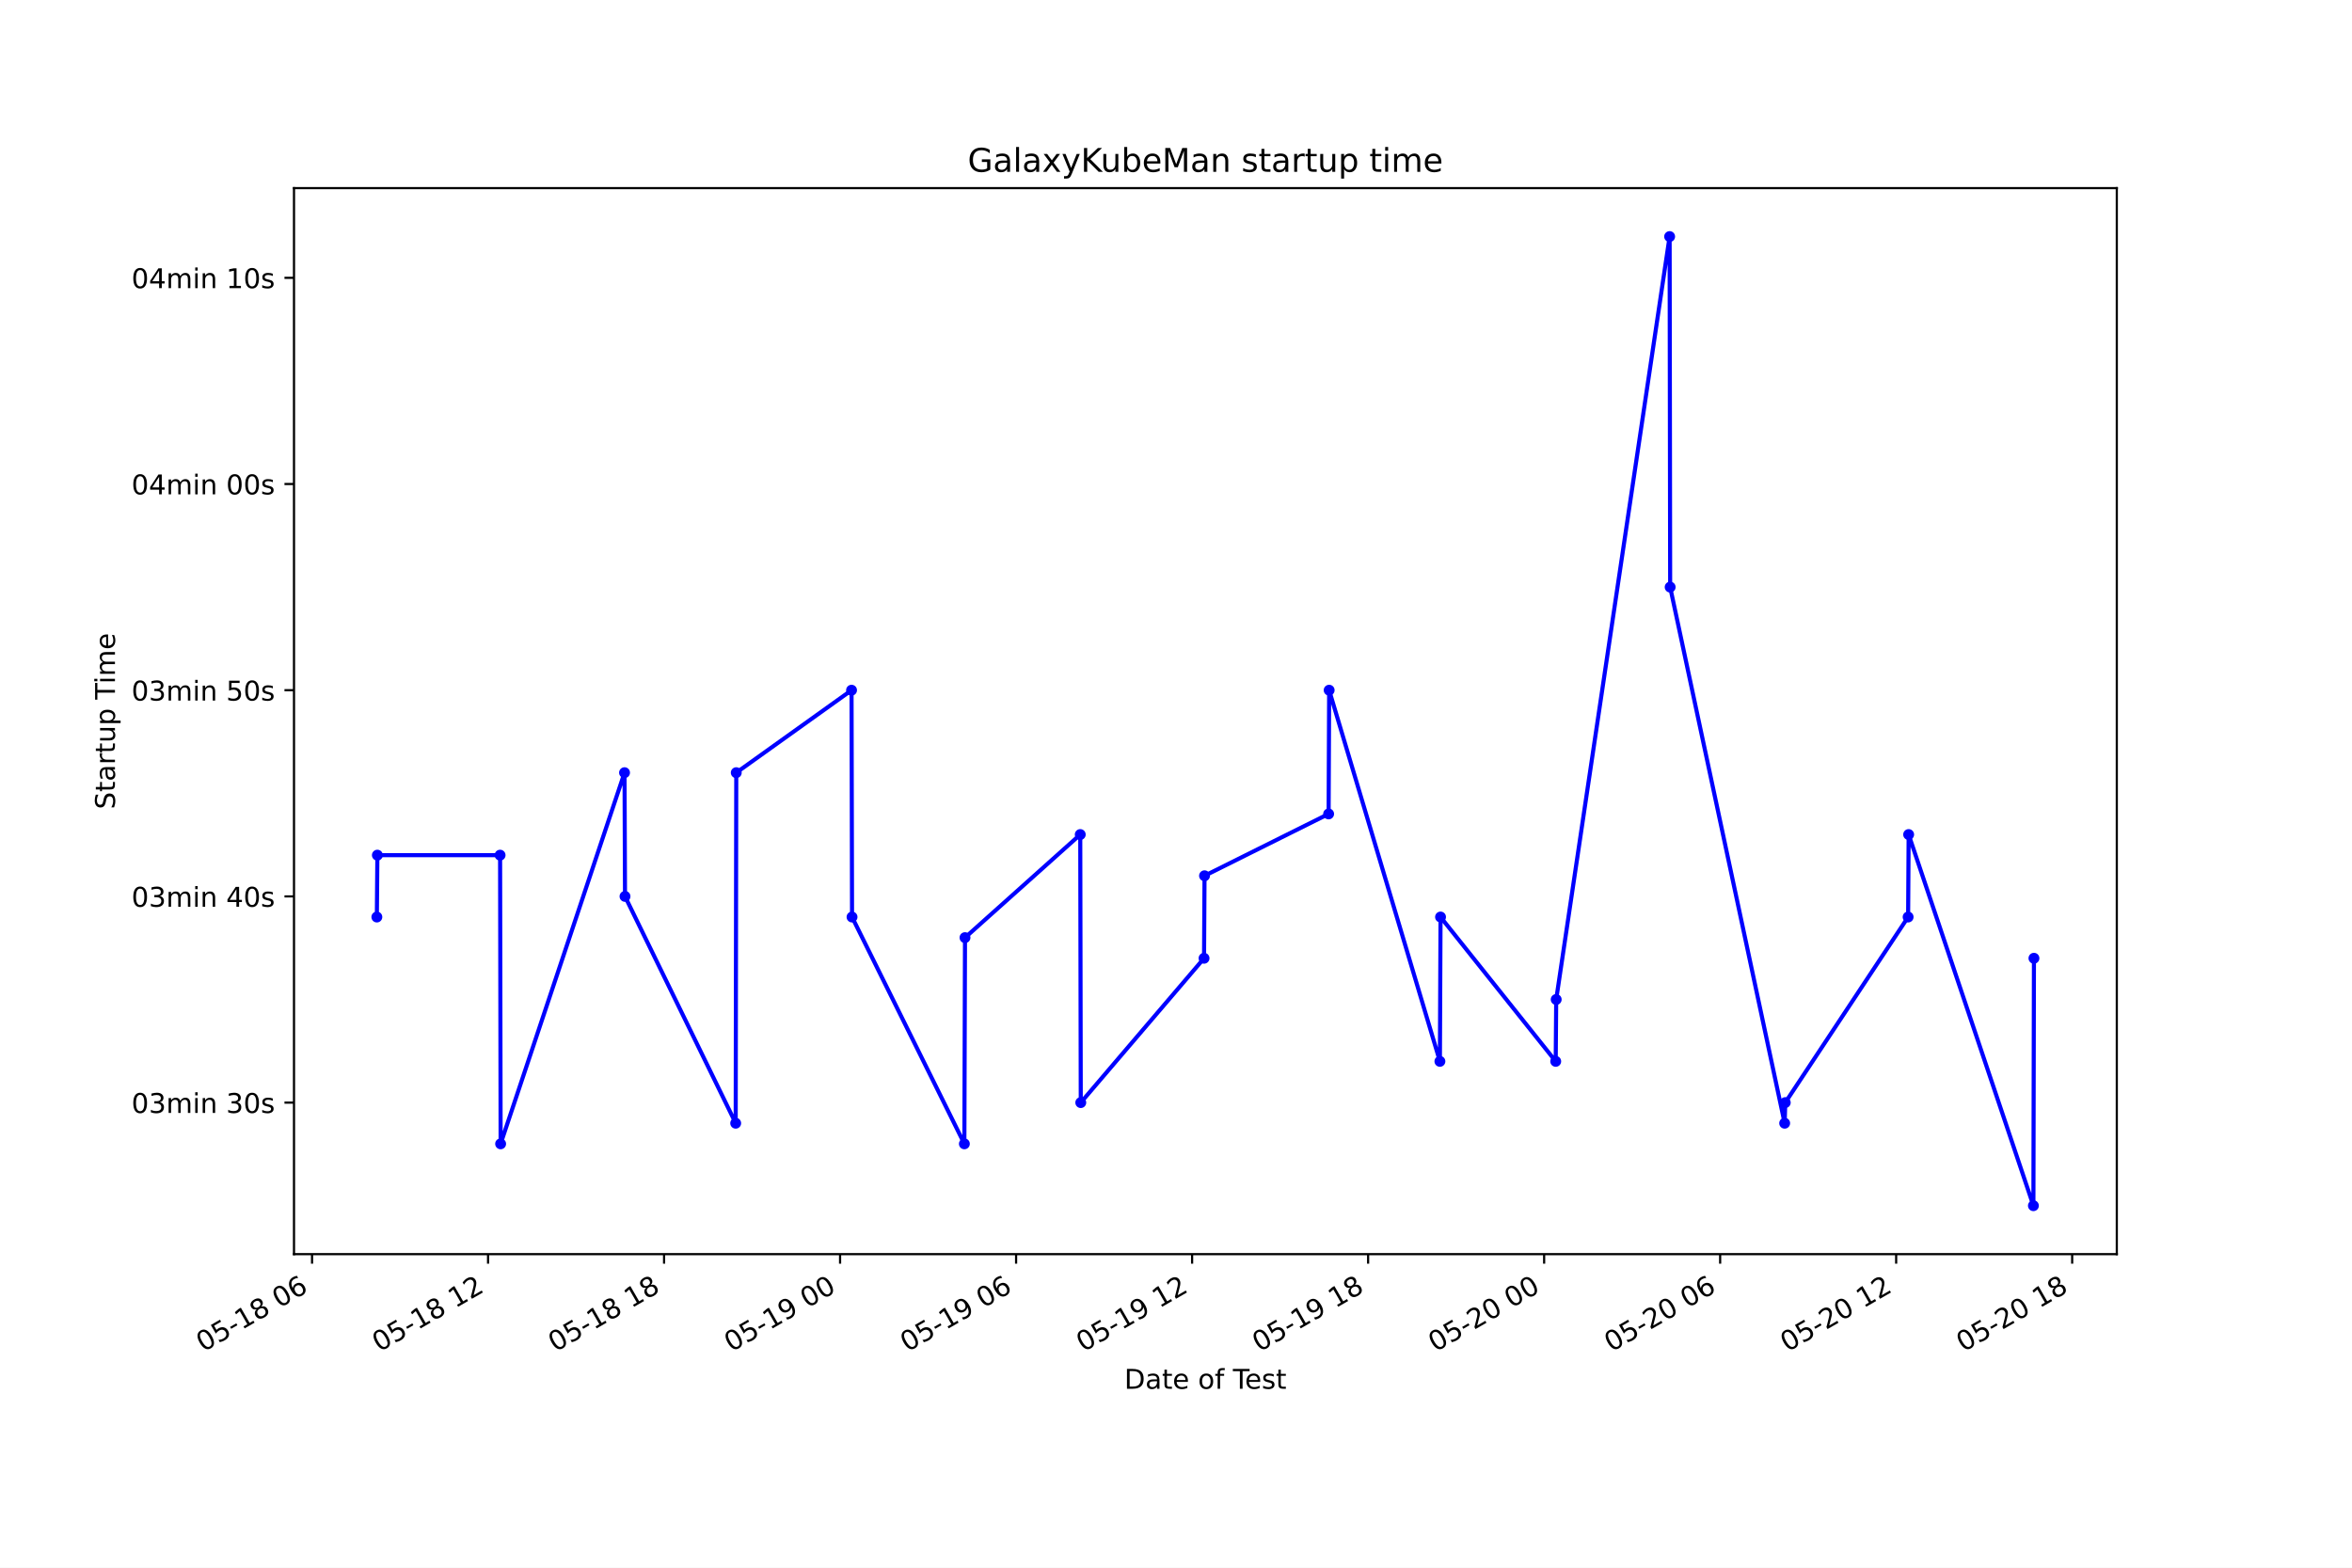
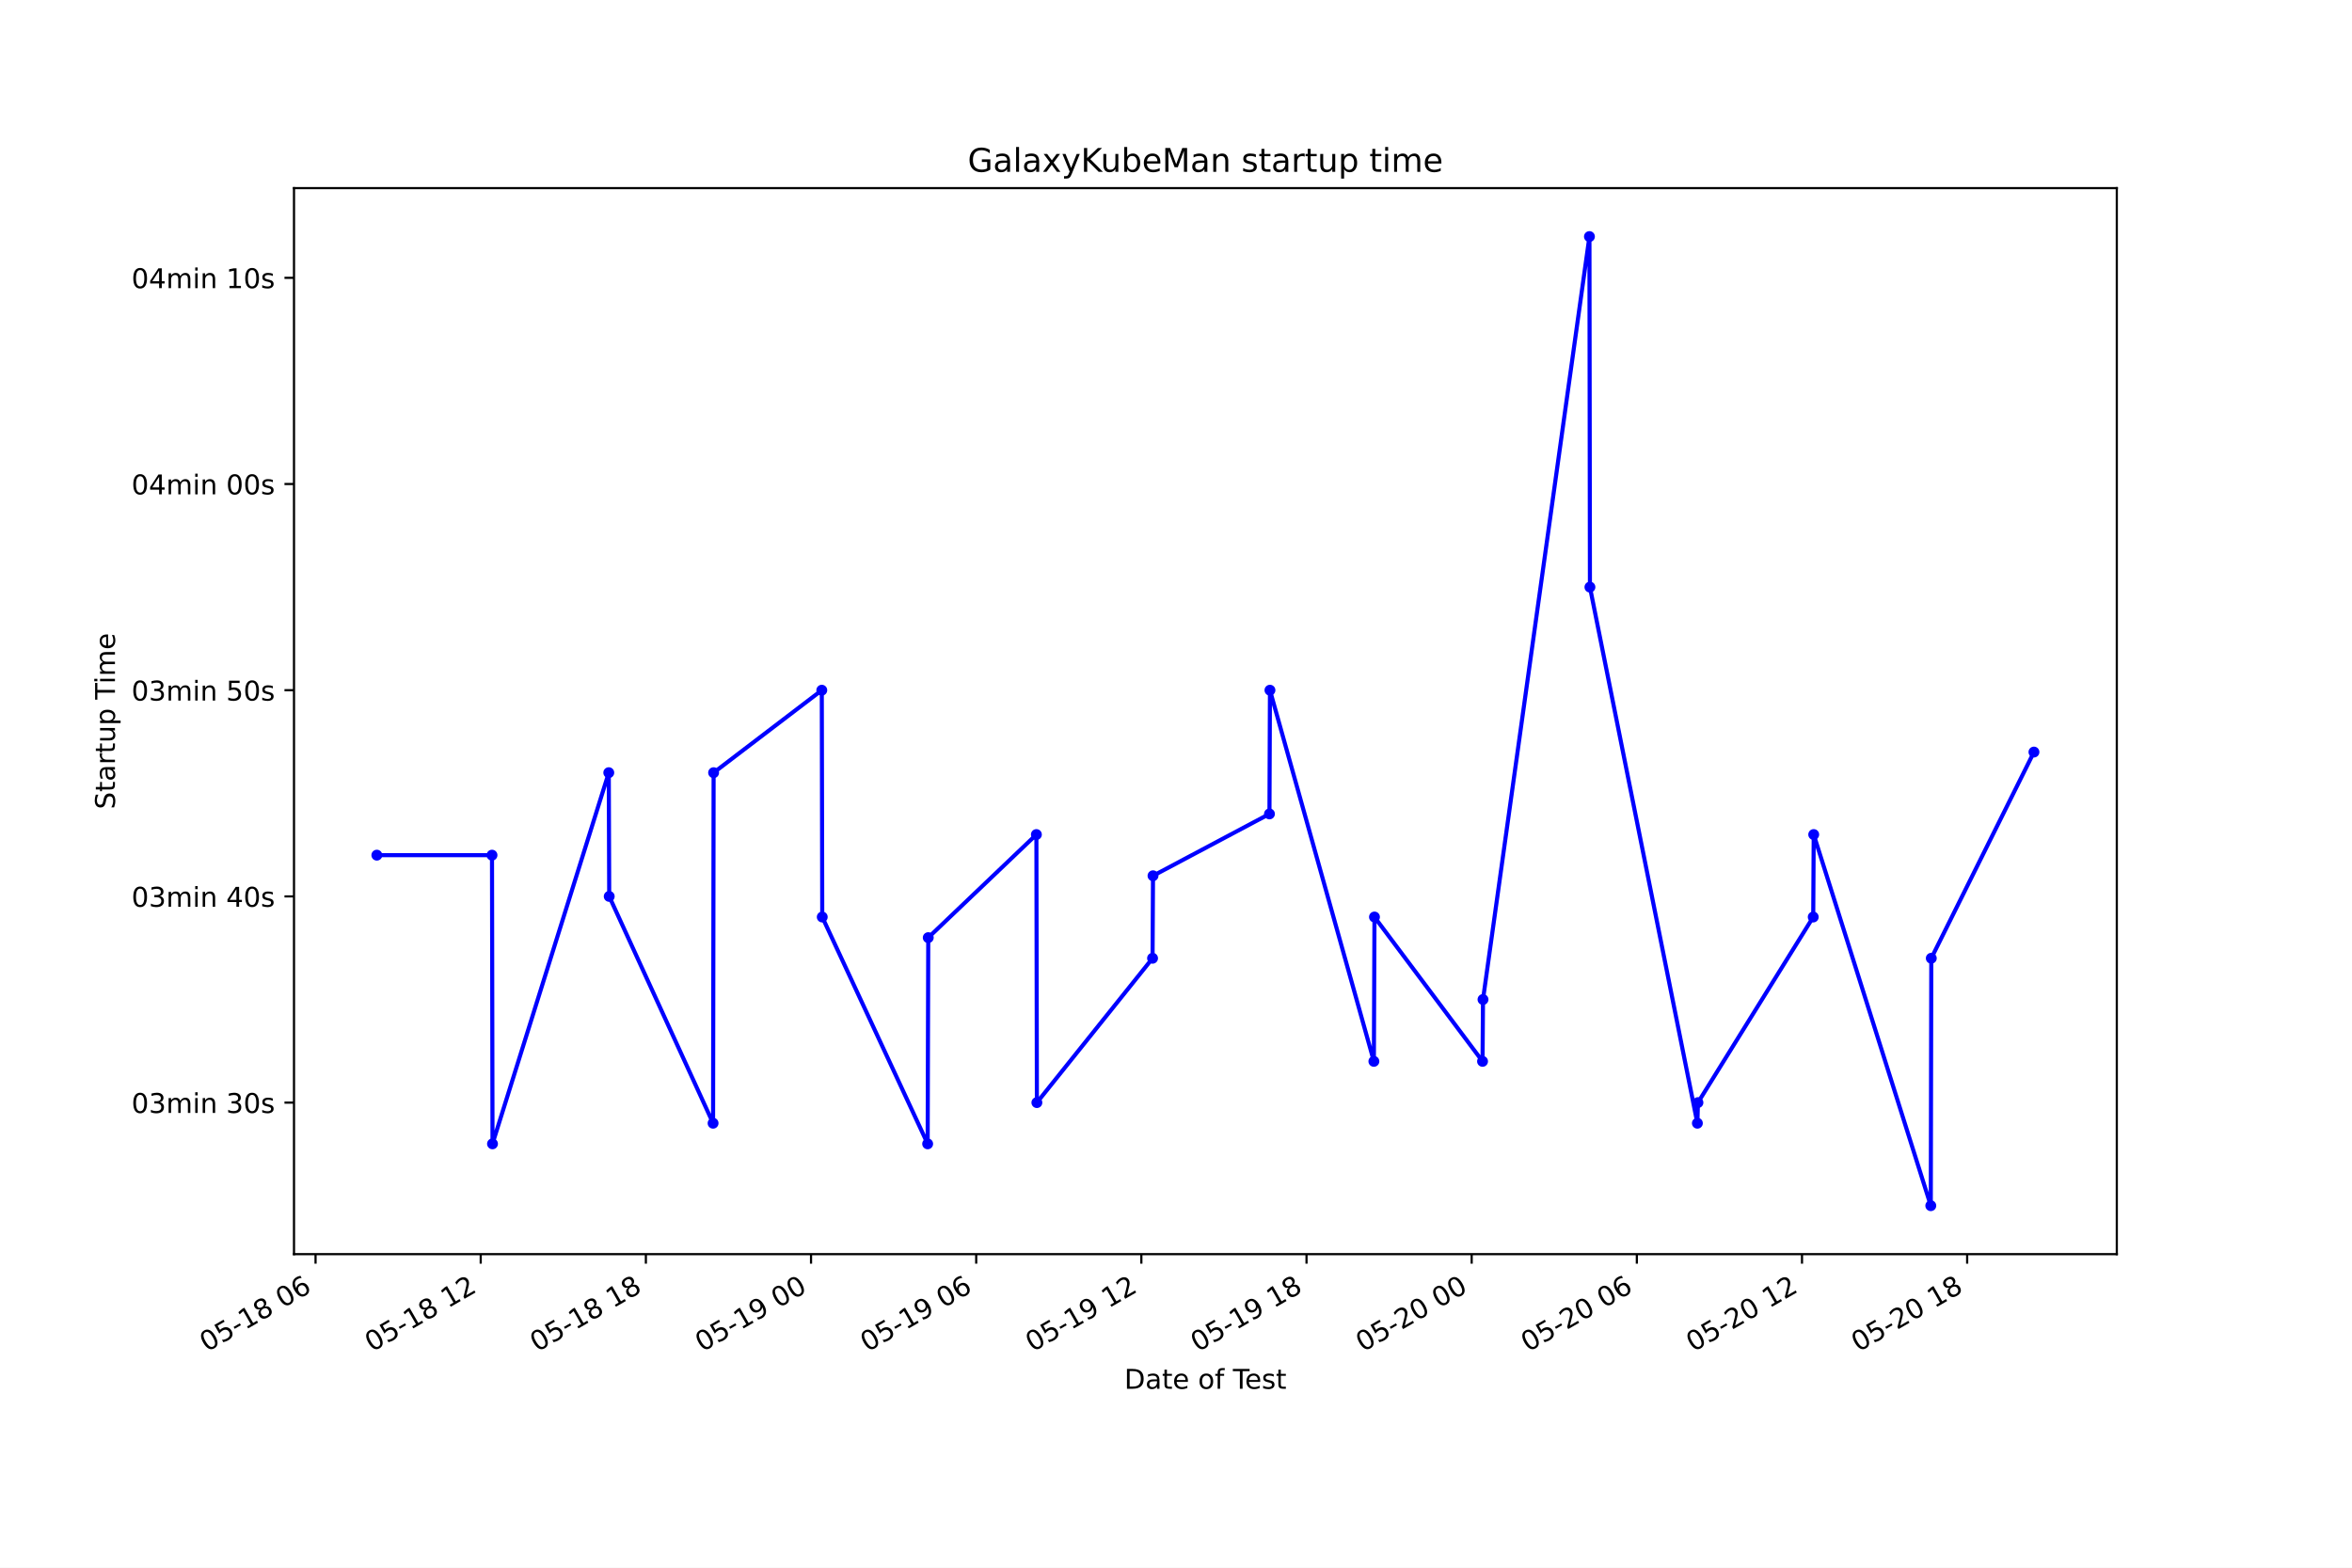
<svg xmlns="http://www.w3.org/2000/svg" xmlns:xlink="http://www.w3.org/1999/xlink" height="576pt" version="1.1" viewBox="0 0 864 576" width="864pt">
  <defs>
    <style type="text/css">*{stroke-linecap:butt;stroke-linejoin:round;}</style>
  </defs>
  <g id="figure_1">
    <g id="patch_1">
      <path d="M 0 576  L 864 576  L 864 0  L 0 0  z " style="fill:#ffffff;" />
    </g>
    <g id="axes_1">
      <g id="patch_2">
        <path d="M 108 460.8  L 777.6 460.8  L 777.6 69.12  L 108 69.12  z " style="fill:#ffffff;" />
      </g>
      <g id="matplotlib.axis_1">
        <g id="xtick_1">
          <g id="line2d_1">
            <defs>
-               <path d="M 0 0  L 0 3.5  " id="m3d062c8440" style="stroke:#000000;stroke-width:0.8;" />
+               <path d="M 0 0  L 0 3.5  " id="m974d55178b" style="stroke:#000000;stroke-width:0.8;" />
            </defs>
            <g>
-               <use style="stroke:#000000;stroke-width:0.8;" x="114.63" xlink:href="#m3d062c8440" y="460.8" />
+               <use style="stroke:#000000;stroke-width:0.8;" x="115.918" xlink:href="#m974d55178b" y="460.8" />
            </g>
          </g>
          <g id="text_1">
-             <g transform="translate(74.65264 496.8609)rotate(-30)scale(0.1 -0.1)">
+             <g transform="translate(75.94059 496.8609)rotate(-30)scale(0.1 -0.1)">
              <defs>
                <path d="M 2034 4250  Q 1547 4250 1301 3770  Q 1056 3291 1056 2328  Q 1056 1369 1301 889  Q 1547 409 2034 409  Q 2525 409 2770 889  Q 3016 1369 3016 2328  Q 3016 3291 2770 3770  Q 2525 4250 2034 4250  z M 2034 4750  Q 2819 4750 3233 4129  Q 3647 3509 3647 2328  Q 3647 1150 3233 529  Q 2819 -91 2034 -91  Q 1250 -91 836 529  Q 422 1150 422 2328  Q 422 3509 836 4129  Q 1250 4750 2034 4750  z " id="DejaVuSans-30" transform="scale(0.015625)" />
                <path d="M 691 4666  L 3169 4666  L 3169 4134  L 1269 4134  L 1269 2991  Q 1406 3038 1543 3061  Q 1681 3084 1819 3084  Q 2600 3084 3056 2656  Q 3513 2228 3513 1497  Q 3513 744 3044 326  Q 2575 -91 1722 -91  Q 1428 -91 1123 -41  Q 819 9 494 109  L 494 744  Q 775 591 1075 516  Q 1375 441 1709 441  Q 2250 441 2565 725  Q 2881 1009 2881 1497  Q 2881 1984 2565 2268  Q 2250 2553 1709 2553  Q 1456 2553 1204 2497  Q 953 2441 691 2322  L 691 4666  z " id="DejaVuSans-35" transform="scale(0.015625)" />
                <path d="M 313 2009  L 1997 2009  L 1997 1497  L 313 1497  L 313 2009  z " id="DejaVuSans-2d" transform="scale(0.015625)" />
                <path d="M 794 531  L 1825 531  L 1825 4091  L 703 3866  L 703 4441  L 1819 4666  L 2450 4666  L 2450 531  L 3481 531  L 3481 0  L 794 0  L 794 531  z " id="DejaVuSans-31" transform="scale(0.015625)" />
                <path d="M 2034 2216  Q 1584 2216 1326 1975  Q 1069 1734 1069 1313  Q 1069 891 1326 650  Q 1584 409 2034 409  Q 2484 409 2743 651  Q 3003 894 3003 1313  Q 3003 1734 2745 1975  Q 2488 2216 2034 2216  z M 1403 2484  Q 997 2584 770 2862  Q 544 3141 544 3541  Q 544 4100 942 4425  Q 1341 4750 2034 4750  Q 2731 4750 3128 4425  Q 3525 4100 3525 3541  Q 3525 3141 3298 2862  Q 3072 2584 2669 2484  Q 3125 2378 3379 2068  Q 3634 1759 3634 1313  Q 3634 634 3220 271  Q 2806 -91 2034 -91  Q 1263 -91 848 271  Q 434 634 434 1313  Q 434 1759 690 2068  Q 947 2378 1403 2484  z M 1172 3481  Q 1172 3119 1398 2916  Q 1625 2713 2034 2713  Q 2441 2713 2670 2916  Q 2900 3119 2900 3481  Q 2900 3844 2670 4047  Q 2441 4250 2034 4250  Q 1625 4250 1398 4047  Q 1172 3844 1172 3481  z " id="DejaVuSans-38" transform="scale(0.015625)" />
                <path id="DejaVuSans-20" transform="scale(0.015625)" />
                <path d="M 2113 2584  Q 1688 2584 1439 2293  Q 1191 2003 1191 1497  Q 1191 994 1439 701  Q 1688 409 2113 409  Q 2538 409 2786 701  Q 3034 994 3034 1497  Q 3034 2003 2786 2293  Q 2538 2584 2113 2584  z M 3366 4563  L 3366 3988  Q 3128 4100 2886 4159  Q 2644 4219 2406 4219  Q 1781 4219 1451 3797  Q 1122 3375 1075 2522  Q 1259 2794 1537 2939  Q 1816 3084 2150 3084  Q 2853 3084 3261 2657  Q 3669 2231 3669 1497  Q 3669 778 3244 343  Q 2819 -91 2113 -91  Q 1303 -91 875 529  Q 447 1150 447 2328  Q 447 3434 972 4092  Q 1497 4750 2381 4750  Q 2619 4750 2861 4703  Q 3103 4656 3366 4563  z " id="DejaVuSans-36" transform="scale(0.015625)" />
              </defs>
              <use xlink:href="#DejaVuSans-30" />
              <use x="63.623" xlink:href="#DejaVuSans-35" />
              <use x="127.246" xlink:href="#DejaVuSans-2d" />
              <use x="163.33" xlink:href="#DejaVuSans-31" />
              <use x="226.953" xlink:href="#DejaVuSans-38" />
              <use x="290.576" xlink:href="#DejaVuSans-20" />
              <use x="322.363" xlink:href="#DejaVuSans-30" />
              <use x="385.986" xlink:href="#DejaVuSans-36" />
            </g>
          </g>
        </g>
        <g id="xtick_2">
          <g id="line2d_2">
            <g>
-               <use style="stroke:#000000;stroke-width:0.8;" x="179.287" xlink:href="#m3d062c8440" y="460.8" />
+               <use style="stroke:#000000;stroke-width:0.8;" x="176.589" xlink:href="#m974d55178b" y="460.8" />
            </g>
          </g>
          <g id="text_2">
-             <g transform="translate(139.3102 496.8609)rotate(-30)scale(0.1 -0.1)">
+             <g transform="translate(136.6119 496.8609)rotate(-30)scale(0.1 -0.1)">
              <defs>
                <path d="M 1228 531  L 3431 531  L 3431 0  L 469 0  L 469 531  Q 828 903 1448 1529  Q 2069 2156 2228 2338  Q 2531 2678 2651 2914  Q 2772 3150 2772 3378  Q 2772 3750 2511 3984  Q 2250 4219 1831 4219  Q 1534 4219 1204 4116  Q 875 4013 500 3803  L 500 4441  Q 881 4594 1212 4672  Q 1544 4750 1819 4750  Q 2544 4750 2975 4387  Q 3406 4025 3406 3419  Q 3406 3131 3298 2873  Q 3191 2616 2906 2266  Q 2828 2175 2409 1742  Q 1991 1309 1228 531  z " id="DejaVuSans-32" transform="scale(0.015625)" />
              </defs>
              <use xlink:href="#DejaVuSans-30" />
              <use x="63.623" xlink:href="#DejaVuSans-35" />
              <use x="127.246" xlink:href="#DejaVuSans-2d" />
              <use x="163.33" xlink:href="#DejaVuSans-31" />
              <use x="226.953" xlink:href="#DejaVuSans-38" />
              <use x="290.576" xlink:href="#DejaVuSans-20" />
              <use x="322.363" xlink:href="#DejaVuSans-31" />
              <use x="385.986" xlink:href="#DejaVuSans-32" />
            </g>
          </g>
        </g>
        <g id="xtick_3">
          <g id="line2d_3">
            <g>
-               <use style="stroke:#000000;stroke-width:0.8;" x="243.945" xlink:href="#m3d062c8440" y="460.8" />
+               <use style="stroke:#000000;stroke-width:0.8;" x="237.26" xlink:href="#m974d55178b" y="460.8" />
            </g>
          </g>
          <g id="text_3">
-             <g transform="translate(203.9678 496.8609)rotate(-30)scale(0.1 -0.1)">
+             <g transform="translate(197.2833 496.8609)rotate(-30)scale(0.1 -0.1)">
              <use xlink:href="#DejaVuSans-30" />
              <use x="63.623" xlink:href="#DejaVuSans-35" />
              <use x="127.246" xlink:href="#DejaVuSans-2d" />
              <use x="163.33" xlink:href="#DejaVuSans-31" />
              <use x="226.953" xlink:href="#DejaVuSans-38" />
              <use x="290.576" xlink:href="#DejaVuSans-20" />
              <use x="322.363" xlink:href="#DejaVuSans-31" />
              <use x="385.986" xlink:href="#DejaVuSans-38" />
            </g>
          </g>
        </g>
        <g id="xtick_4">
          <g id="line2d_4">
            <g>
-               <use style="stroke:#000000;stroke-width:0.8;" x="308.603" xlink:href="#m3d062c8440" y="460.8" />
+               <use style="stroke:#000000;stroke-width:0.8;" x="297.932" xlink:href="#m974d55178b" y="460.8" />
            </g>
          </g>
          <g id="text_4">
-             <g transform="translate(268.6254 496.8609)rotate(-30)scale(0.1 -0.1)">
+             <g transform="translate(257.9546 496.8609)rotate(-30)scale(0.1 -0.1)">
              <defs>
                <path d="M 703 97  L 703 672  Q 941 559 1184 500  Q 1428 441 1663 441  Q 2288 441 2617 861  Q 2947 1281 2994 2138  Q 2813 1869 2534 1725  Q 2256 1581 1919 1581  Q 1219 1581 811 2004  Q 403 2428 403 3163  Q 403 3881 828 4315  Q 1253 4750 1959 4750  Q 2769 4750 3195 4129  Q 3622 3509 3622 2328  Q 3622 1225 3098 567  Q 2575 -91 1691 -91  Q 1453 -91 1209 -44  Q 966 3 703 97  z M 1959 2075  Q 2384 2075 2632 2365  Q 2881 2656 2881 3163  Q 2881 3666 2632 3958  Q 2384 4250 1959 4250  Q 1534 4250 1286 3958  Q 1038 3666 1038 3163  Q 1038 2656 1286 2365  Q 1534 2075 1959 2075  z " id="DejaVuSans-39" transform="scale(0.015625)" />
              </defs>
              <use xlink:href="#DejaVuSans-30" />
              <use x="63.623" xlink:href="#DejaVuSans-35" />
              <use x="127.246" xlink:href="#DejaVuSans-2d" />
              <use x="163.33" xlink:href="#DejaVuSans-31" />
              <use x="226.953" xlink:href="#DejaVuSans-39" />
              <use x="290.576" xlink:href="#DejaVuSans-20" />
              <use x="322.363" xlink:href="#DejaVuSans-30" />
              <use x="385.986" xlink:href="#DejaVuSans-30" />
            </g>
          </g>
        </g>
        <g id="xtick_5">
          <g id="line2d_5">
            <g>
-               <use style="stroke:#000000;stroke-width:0.8;" x="373.26" xlink:href="#m3d062c8440" y="460.8" />
+               <use style="stroke:#000000;stroke-width:0.8;" x="358.603" xlink:href="#m974d55178b" y="460.8" />
            </g>
          </g>
          <g id="text_5">
-             <g transform="translate(333.283 496.8609)rotate(-30)scale(0.1 -0.1)">
+             <g transform="translate(318.6259 496.8609)rotate(-30)scale(0.1 -0.1)">
              <use xlink:href="#DejaVuSans-30" />
              <use x="63.623" xlink:href="#DejaVuSans-35" />
              <use x="127.246" xlink:href="#DejaVuSans-2d" />
              <use x="163.33" xlink:href="#DejaVuSans-31" />
              <use x="226.953" xlink:href="#DejaVuSans-39" />
              <use x="290.576" xlink:href="#DejaVuSans-20" />
              <use x="322.363" xlink:href="#DejaVuSans-30" />
              <use x="385.986" xlink:href="#DejaVuSans-36" />
            </g>
          </g>
        </g>
        <g id="xtick_6">
          <g id="line2d_6">
            <g>
-               <use style="stroke:#000000;stroke-width:0.8;" x="437.918" xlink:href="#m3d062c8440" y="460.8" />
+               <use style="stroke:#000000;stroke-width:0.8;" x="419.274" xlink:href="#m974d55178b" y="460.8" />
            </g>
          </g>
          <g id="text_6">
-             <g transform="translate(397.9406 496.8609)rotate(-30)scale(0.1 -0.1)">
+             <g transform="translate(379.2973 496.8609)rotate(-30)scale(0.1 -0.1)">
              <use xlink:href="#DejaVuSans-30" />
              <use x="63.623" xlink:href="#DejaVuSans-35" />
              <use x="127.246" xlink:href="#DejaVuSans-2d" />
              <use x="163.33" xlink:href="#DejaVuSans-31" />
              <use x="226.953" xlink:href="#DejaVuSans-39" />
              <use x="290.576" xlink:href="#DejaVuSans-20" />
              <use x="322.363" xlink:href="#DejaVuSans-31" />
              <use x="385.986" xlink:href="#DejaVuSans-32" />
            </g>
          </g>
        </g>
        <g id="xtick_7">
          <g id="line2d_7">
            <g>
-               <use style="stroke:#000000;stroke-width:0.8;" x="502.575" xlink:href="#m3d062c8440" y="460.8" />
+               <use style="stroke:#000000;stroke-width:0.8;" x="479.946" xlink:href="#m974d55178b" y="460.8" />
            </g>
          </g>
          <g id="text_7">
-             <g transform="translate(462.5982 496.8609)rotate(-30)scale(0.1 -0.1)">
+             <g transform="translate(439.9686 496.8609)rotate(-30)scale(0.1 -0.1)">
              <use xlink:href="#DejaVuSans-30" />
              <use x="63.623" xlink:href="#DejaVuSans-35" />
              <use x="127.246" xlink:href="#DejaVuSans-2d" />
              <use x="163.33" xlink:href="#DejaVuSans-31" />
              <use x="226.953" xlink:href="#DejaVuSans-39" />
              <use x="290.576" xlink:href="#DejaVuSans-20" />
              <use x="322.363" xlink:href="#DejaVuSans-31" />
              <use x="385.986" xlink:href="#DejaVuSans-38" />
            </g>
          </g>
        </g>
        <g id="xtick_8">
          <g id="line2d_8">
            <g>
-               <use style="stroke:#000000;stroke-width:0.8;" x="567.233" xlink:href="#m3d062c8440" y="460.8" />
+               <use style="stroke:#000000;stroke-width:0.8;" x="540.617" xlink:href="#m974d55178b" y="460.8" />
            </g>
          </g>
          <g id="text_8">
-             <g transform="translate(527.2558 496.8609)rotate(-30)scale(0.1 -0.1)">
+             <g transform="translate(500.6399 496.8609)rotate(-30)scale(0.1 -0.1)">
              <use xlink:href="#DejaVuSans-30" />
              <use x="63.623" xlink:href="#DejaVuSans-35" />
              <use x="127.246" xlink:href="#DejaVuSans-2d" />
              <use x="163.33" xlink:href="#DejaVuSans-32" />
              <use x="226.953" xlink:href="#DejaVuSans-30" />
              <use x="290.576" xlink:href="#DejaVuSans-20" />
              <use x="322.363" xlink:href="#DejaVuSans-30" />
              <use x="385.986" xlink:href="#DejaVuSans-30" />
            </g>
          </g>
        </g>
        <g id="xtick_9">
          <g id="line2d_9">
            <g>
-               <use style="stroke:#000000;stroke-width:0.8;" x="631.891" xlink:href="#m3d062c8440" y="460.8" />
+               <use style="stroke:#000000;stroke-width:0.8;" x="601.288" xlink:href="#m974d55178b" y="460.8" />
            </g>
          </g>
          <g id="text_9">
-             <g transform="translate(591.9134 496.8609)rotate(-30)scale(0.1 -0.1)">
+             <g transform="translate(561.3112 496.8609)rotate(-30)scale(0.1 -0.1)">
              <use xlink:href="#DejaVuSans-30" />
              <use x="63.623" xlink:href="#DejaVuSans-35" />
              <use x="127.246" xlink:href="#DejaVuSans-2d" />
              <use x="163.33" xlink:href="#DejaVuSans-32" />
              <use x="226.953" xlink:href="#DejaVuSans-30" />
              <use x="290.576" xlink:href="#DejaVuSans-20" />
              <use x="322.363" xlink:href="#DejaVuSans-30" />
              <use x="385.986" xlink:href="#DejaVuSans-36" />
            </g>
          </g>
        </g>
        <g id="xtick_10">
          <g id="line2d_10">
            <g>
-               <use style="stroke:#000000;stroke-width:0.8;" x="696.548" xlink:href="#m3d062c8440" y="460.8" />
+               <use style="stroke:#000000;stroke-width:0.8;" x="661.96" xlink:href="#m974d55178b" y="460.8" />
            </g>
          </g>
          <g id="text_10">
-             <g transform="translate(656.571 496.8609)rotate(-30)scale(0.1 -0.1)">
+             <g transform="translate(621.9826 496.8609)rotate(-30)scale(0.1 -0.1)">
              <use xlink:href="#DejaVuSans-30" />
              <use x="63.623" xlink:href="#DejaVuSans-35" />
              <use x="127.246" xlink:href="#DejaVuSans-2d" />
              <use x="163.33" xlink:href="#DejaVuSans-32" />
              <use x="226.953" xlink:href="#DejaVuSans-30" />
              <use x="290.576" xlink:href="#DejaVuSans-20" />
              <use x="322.363" xlink:href="#DejaVuSans-31" />
              <use x="385.986" xlink:href="#DejaVuSans-32" />
            </g>
          </g>
        </g>
        <g id="xtick_11">
          <g id="line2d_11">
            <g>
-               <use style="stroke:#000000;stroke-width:0.8;" x="761.206" xlink:href="#m3d062c8440" y="460.8" />
+               <use style="stroke:#000000;stroke-width:0.8;" x="722.631" xlink:href="#m974d55178b" y="460.8" />
            </g>
          </g>
          <g id="text_11">
-             <g transform="translate(721.2286 496.8609)rotate(-30)scale(0.1 -0.1)">
+             <g transform="translate(682.6539 496.8609)rotate(-30)scale(0.1 -0.1)">
              <use xlink:href="#DejaVuSans-30" />
              <use x="63.623" xlink:href="#DejaVuSans-35" />
              <use x="127.246" xlink:href="#DejaVuSans-2d" />
              <use x="163.33" xlink:href="#DejaVuSans-32" />
              <use x="226.953" xlink:href="#DejaVuSans-30" />
              <use x="290.576" xlink:href="#DejaVuSans-20" />
              <use x="322.363" xlink:href="#DejaVuSans-31" />
              <use x="385.986" xlink:href="#DejaVuSans-38" />
            </g>
          </g>
        </g>
        <g id="text_12">
          <g transform="translate(413.0063 510.2604)scale(0.1 -0.1)">
            <defs>
              <path d="M 1259 4147  L 1259 519  L 2022 519  Q 2988 519 3436 956  Q 3884 1394 3884 2338  Q 3884 3275 3436 3711  Q 2988 4147 2022 4147  L 1259 4147  z M 628 4666  L 1925 4666  Q 3281 4666 3915 4102  Q 4550 3538 4550 2338  Q 4550 1131 3912 565  Q 3275 0 1925 0  L 628 0  L 628 4666  z " id="DejaVuSans-44" transform="scale(0.015625)" />
              <path d="M 2194 1759  Q 1497 1759 1228 1600  Q 959 1441 959 1056  Q 959 750 1161 570  Q 1363 391 1709 391  Q 2188 391 2477 730  Q 2766 1069 2766 1631  L 2766 1759  L 2194 1759  z M 3341 1997  L 3341 0  L 2766 0  L 2766 531  Q 2569 213 2275 61  Q 1981 -91 1556 -91  Q 1019 -91 701 211  Q 384 513 384 1019  Q 384 1609 779 1909  Q 1175 2209 1959 2209  L 2766 2209  L 2766 2266  Q 2766 2663 2505 2880  Q 2244 3097 1772 3097  Q 1472 3097 1187 3025  Q 903 2953 641 2809  L 641 3341  Q 956 3463 1253 3523  Q 1550 3584 1831 3584  Q 2591 3584 2966 3190  Q 3341 2797 3341 1997  z " id="DejaVuSans-61" transform="scale(0.015625)" />
              <path d="M 1172 4494  L 1172 3500  L 2356 3500  L 2356 3053  L 1172 3053  L 1172 1153  Q 1172 725 1289 603  Q 1406 481 1766 481  L 2356 481  L 2356 0  L 1766 0  Q 1100 0 847 248  Q 594 497 594 1153  L 594 3053  L 172 3053  L 172 3500  L 594 3500  L 594 4494  L 1172 4494  z " id="DejaVuSans-74" transform="scale(0.015625)" />
              <path d="M 3597 1894  L 3597 1613  L 953 1613  Q 991 1019 1311 708  Q 1631 397 2203 397  Q 2534 397 2845 478  Q 3156 559 3463 722  L 3463 178  Q 3153 47 2828 -22  Q 2503 -91 2169 -91  Q 1331 -91 842 396  Q 353 884 353 1716  Q 353 2575 817 3079  Q 1281 3584 2069 3584  Q 2775 3584 3186 3129  Q 3597 2675 3597 1894  z M 3022 2063  Q 3016 2534 2758 2815  Q 2500 3097 2075 3097  Q 1594 3097 1305 2825  Q 1016 2553 972 2059  L 3022 2063  z " id="DejaVuSans-65" transform="scale(0.015625)" />
              <path d="M 1959 3097  Q 1497 3097 1228 2736  Q 959 2375 959 1747  Q 959 1119 1226 758  Q 1494 397 1959 397  Q 2419 397 2687 759  Q 2956 1122 2956 1747  Q 2956 2369 2687 2733  Q 2419 3097 1959 3097  z M 1959 3584  Q 2709 3584 3137 3096  Q 3566 2609 3566 1747  Q 3566 888 3137 398  Q 2709 -91 1959 -91  Q 1206 -91 779 398  Q 353 888 353 1747  Q 353 2609 779 3096  Q 1206 3584 1959 3584  z " id="DejaVuSans-6f" transform="scale(0.015625)" />
              <path d="M 2375 4863  L 2375 4384  L 1825 4384  Q 1516 4384 1395 4259  Q 1275 4134 1275 3809  L 1275 3500  L 2222 3500  L 2222 3053  L 1275 3053  L 1275 0  L 697 0  L 697 3053  L 147 3053  L 147 3500  L 697 3500  L 697 3744  Q 697 4328 969 4595  Q 1241 4863 1831 4863  L 2375 4863  z " id="DejaVuSans-66" transform="scale(0.015625)" />
              <path d="M -19 4666  L 3928 4666  L 3928 4134  L 2272 4134  L 2272 0  L 1638 0  L 1638 4134  L -19 4134  L -19 4666  z " id="DejaVuSans-54" transform="scale(0.015625)" />
              <path d="M 2834 3397  L 2834 2853  Q 2591 2978 2328 3040  Q 2066 3103 1784 3103  Q 1356 3103 1142 2972  Q 928 2841 928 2578  Q 928 2378 1081 2264  Q 1234 2150 1697 2047  L 1894 2003  Q 2506 1872 2764 1633  Q 3022 1394 3022 966  Q 3022 478 2636 193  Q 2250 -91 1575 -91  Q 1294 -91 989 -36  Q 684 19 347 128  L 347 722  Q 666 556 975 473  Q 1284 391 1588 391  Q 1994 391 2212 530  Q 2431 669 2431 922  Q 2431 1156 2273 1281  Q 2116 1406 1581 1522  L 1381 1569  Q 847 1681 609 1914  Q 372 2147 372 2553  Q 372 3047 722 3315  Q 1072 3584 1716 3584  Q 2034 3584 2315 3537  Q 2597 3491 2834 3397  z " id="DejaVuSans-73" transform="scale(0.015625)" />
            </defs>
            <use xlink:href="#DejaVuSans-44" />
            <use x="77.002" xlink:href="#DejaVuSans-61" />
            <use x="138.281" xlink:href="#DejaVuSans-74" />
            <use x="177.49" xlink:href="#DejaVuSans-65" />
            <use x="239.014" xlink:href="#DejaVuSans-20" />
            <use x="270.801" xlink:href="#DejaVuSans-6f" />
            <use x="331.982" xlink:href="#DejaVuSans-66" />
            <use x="367.188" xlink:href="#DejaVuSans-20" />
            <use x="398.975" xlink:href="#DejaVuSans-54" />
            <use x="443.059" xlink:href="#DejaVuSans-65" />
            <use x="504.582" xlink:href="#DejaVuSans-73" />
            <use x="556.682" xlink:href="#DejaVuSans-74" />
          </g>
        </g>
      </g>
      <g id="matplotlib.axis_2">
        <g id="ytick_1">
          <g id="line2d_12">
            <defs>
-               <path d="M 0 0  L -3.5 0  " id="m6d78471c18" style="stroke:#000000;stroke-width:0.8;" />
+               <path d="M 0 0  L -3.5 0  " id="mcbf36966d2" style="stroke:#000000;stroke-width:0.8;" />
            </defs>
            <g>
-               <use style="stroke:#000000;stroke-width:0.8;" x="108" xlink:href="#m6d78471c18" y="405.116" />
+               <use style="stroke:#000000;stroke-width:0.8;" x="108" xlink:href="#mcbf36966d2" y="405.116" />
            </g>
          </g>
          <g id="text_13">
            <g transform="translate(48.30625 408.9155)scale(0.1 -0.1)">
              <defs>
                <path d="M 2597 2516  Q 3050 2419 3304 2112  Q 3559 1806 3559 1356  Q 3559 666 3084 287  Q 2609 -91 1734 -91  Q 1441 -91 1130 -33  Q 819 25 488 141  L 488 750  Q 750 597 1062 519  Q 1375 441 1716 441  Q 2309 441 2620 675  Q 2931 909 2931 1356  Q 2931 1769 2642 2001  Q 2353 2234 1838 2234  L 1294 2234  L 1294 2753  L 1863 2753  Q 2328 2753 2575 2939  Q 2822 3125 2822 3475  Q 2822 3834 2567 4026  Q 2313 4219 1838 4219  Q 1578 4219 1281 4162  Q 984 4106 628 3988  L 628 4550  Q 988 4650 1302 4700  Q 1616 4750 1894 4750  Q 2613 4750 3031 4423  Q 3450 4097 3450 3541  Q 3450 3153 3228 2886  Q 3006 2619 2597 2516  z " id="DejaVuSans-33" transform="scale(0.015625)" />
                <path d="M 3328 2828  Q 3544 3216 3844 3400  Q 4144 3584 4550 3584  Q 5097 3584 5394 3201  Q 5691 2819 5691 2113  L 5691 0  L 5113 0  L 5113 2094  Q 5113 2597 4934 2840  Q 4756 3084 4391 3084  Q 3944 3084 3684 2787  Q 3425 2491 3425 1978  L 3425 0  L 2847 0  L 2847 2094  Q 2847 2600 2669 2842  Q 2491 3084 2119 3084  Q 1678 3084 1418 2786  Q 1159 2488 1159 1978  L 1159 0  L 581 0  L 581 3500  L 1159 3500  L 1159 2956  Q 1356 3278 1631 3431  Q 1906 3584 2284 3584  Q 2666 3584 2933 3390  Q 3200 3197 3328 2828  z " id="DejaVuSans-6d" transform="scale(0.015625)" />
                <path d="M 603 3500  L 1178 3500  L 1178 0  L 603 0  L 603 3500  z M 603 4863  L 1178 4863  L 1178 4134  L 603 4134  L 603 4863  z " id="DejaVuSans-69" transform="scale(0.015625)" />
                <path d="M 3513 2113  L 3513 0  L 2938 0  L 2938 2094  Q 2938 2591 2744 2837  Q 2550 3084 2163 3084  Q 1697 3084 1428 2787  Q 1159 2491 1159 1978  L 1159 0  L 581 0  L 581 3500  L 1159 3500  L 1159 2956  Q 1366 3272 1645 3428  Q 1925 3584 2291 3584  Q 2894 3584 3203 3211  Q 3513 2838 3513 2113  z " id="DejaVuSans-6e" transform="scale(0.015625)" />
              </defs>
              <use xlink:href="#DejaVuSans-30" />
              <use x="63.623" xlink:href="#DejaVuSans-33" />
              <use x="127.246" xlink:href="#DejaVuSans-6d" />
              <use x="224.658" xlink:href="#DejaVuSans-69" />
              <use x="252.441" xlink:href="#DejaVuSans-6e" />
              <use x="315.82" xlink:href="#DejaVuSans-20" />
              <use x="347.607" xlink:href="#DejaVuSans-33" />
              <use x="411.23" xlink:href="#DejaVuSans-30" />
              <use x="474.854" xlink:href="#DejaVuSans-73" />
            </g>
          </g>
        </g>
        <g id="ytick_2">
          <g id="line2d_13">
            <g>
-               <use style="stroke:#000000;stroke-width:0.8;" x="108" xlink:href="#m6d78471c18" y="329.356" />
+               <use style="stroke:#000000;stroke-width:0.8;" x="108" xlink:href="#mcbf36966d2" y="329.356" />
            </g>
          </g>
          <g id="text_14">
            <g transform="translate(48.30625 333.1554)scale(0.1 -0.1)">
              <defs>
                <path d="M 2419 4116  L 825 1625  L 2419 1625  L 2419 4116  z M 2253 4666  L 3047 4666  L 3047 1625  L 3713 1625  L 3713 1100  L 3047 1100  L 3047 0  L 2419 0  L 2419 1100  L 313 1100  L 313 1709  L 2253 4666  z " id="DejaVuSans-34" transform="scale(0.015625)" />
              </defs>
              <use xlink:href="#DejaVuSans-30" />
              <use x="63.623" xlink:href="#DejaVuSans-33" />
              <use x="127.246" xlink:href="#DejaVuSans-6d" />
              <use x="224.658" xlink:href="#DejaVuSans-69" />
              <use x="252.441" xlink:href="#DejaVuSans-6e" />
              <use x="315.82" xlink:href="#DejaVuSans-20" />
              <use x="347.607" xlink:href="#DejaVuSans-34" />
              <use x="411.23" xlink:href="#DejaVuSans-30" />
              <use x="474.854" xlink:href="#DejaVuSans-73" />
            </g>
          </g>
        </g>
        <g id="ytick_3">
          <g id="line2d_14">
            <g>
-               <use style="stroke:#000000;stroke-width:0.8;" x="108" xlink:href="#m6d78471c18" y="253.596" />
+               <use style="stroke:#000000;stroke-width:0.8;" x="108" xlink:href="#mcbf36966d2" y="253.596" />
            </g>
          </g>
          <g id="text_15">
            <g transform="translate(48.30625 257.3952)scale(0.1 -0.1)">
              <use xlink:href="#DejaVuSans-30" />
              <use x="63.623" xlink:href="#DejaVuSans-33" />
              <use x="127.246" xlink:href="#DejaVuSans-6d" />
              <use x="224.658" xlink:href="#DejaVuSans-69" />
              <use x="252.441" xlink:href="#DejaVuSans-6e" />
              <use x="315.82" xlink:href="#DejaVuSans-20" />
              <use x="347.607" xlink:href="#DejaVuSans-35" />
              <use x="411.23" xlink:href="#DejaVuSans-30" />
              <use x="474.854" xlink:href="#DejaVuSans-73" />
            </g>
          </g>
        </g>
        <g id="ytick_4">
          <g id="line2d_15">
            <g>
-               <use style="stroke:#000000;stroke-width:0.8;" x="108" xlink:href="#m6d78471c18" y="177.836" />
+               <use style="stroke:#000000;stroke-width:0.8;" x="108" xlink:href="#mcbf36966d2" y="177.836" />
            </g>
          </g>
          <g id="text_16">
            <g transform="translate(48.30625 181.635)scale(0.1 -0.1)">
              <use xlink:href="#DejaVuSans-30" />
              <use x="63.623" xlink:href="#DejaVuSans-34" />
              <use x="127.246" xlink:href="#DejaVuSans-6d" />
              <use x="224.658" xlink:href="#DejaVuSans-69" />
              <use x="252.441" xlink:href="#DejaVuSans-6e" />
              <use x="315.82" xlink:href="#DejaVuSans-20" />
              <use x="347.607" xlink:href="#DejaVuSans-30" />
              <use x="411.23" xlink:href="#DejaVuSans-30" />
              <use x="474.854" xlink:href="#DejaVuSans-73" />
            </g>
          </g>
        </g>
        <g id="ytick_5">
          <g id="line2d_16">
            <g>
-               <use style="stroke:#000000;stroke-width:0.8;" x="108" xlink:href="#m6d78471c18" y="102.076" />
+               <use style="stroke:#000000;stroke-width:0.8;" x="108" xlink:href="#mcbf36966d2" y="102.076" />
            </g>
          </g>
          <g id="text_17">
            <g transform="translate(48.30625 105.8749)scale(0.1 -0.1)">
              <use xlink:href="#DejaVuSans-30" />
              <use x="63.623" xlink:href="#DejaVuSans-34" />
              <use x="127.246" xlink:href="#DejaVuSans-6d" />
              <use x="224.658" xlink:href="#DejaVuSans-69" />
              <use x="252.441" xlink:href="#DejaVuSans-6e" />
              <use x="315.82" xlink:href="#DejaVuSans-20" />
              <use x="347.607" xlink:href="#DejaVuSans-31" />
              <use x="411.23" xlink:href="#DejaVuSans-30" />
              <use x="474.854" xlink:href="#DejaVuSans-73" />
            </g>
          </g>
        </g>
        <g id="text_18">
          <g transform="translate(42.22656 297.3397)rotate(-90)scale(0.1 -0.1)">
            <defs>
              <path d="M 3425 4513  L 3425 3897  Q 3066 4069 2747 4153  Q 2428 4238 2131 4238  Q 1616 4238 1336 4038  Q 1056 3838 1056 3469  Q 1056 3159 1242 3001  Q 1428 2844 1947 2747  L 2328 2669  Q 3034 2534 3370 2195  Q 3706 1856 3706 1288  Q 3706 609 3251 259  Q 2797 -91 1919 -91  Q 1588 -91 1214 -16  Q 841 59 441 206  L 441 856  Q 825 641 1194 531  Q 1563 422 1919 422  Q 2459 422 2753 634  Q 3047 847 3047 1241  Q 3047 1584 2836 1778  Q 2625 1972 2144 2069  L 1759 2144  Q 1053 2284 737 2584  Q 422 2884 422 3419  Q 422 4038 858 4394  Q 1294 4750 2059 4750  Q 2388 4750 2728 4690  Q 3069 4631 3425 4513  z " id="DejaVuSans-53" transform="scale(0.015625)" />
              <path d="M 2631 2963  Q 2534 3019 2420 3045  Q 2306 3072 2169 3072  Q 1681 3072 1420 2755  Q 1159 2438 1159 1844  L 1159 0  L 581 0  L 581 3500  L 1159 3500  L 1159 2956  Q 1341 3275 1631 3429  Q 1922 3584 2338 3584  Q 2397 3584 2469 3576  Q 2541 3569 2628 3553  L 2631 2963  z " id="DejaVuSans-72" transform="scale(0.015625)" />
              <path d="M 544 1381  L 544 3500  L 1119 3500  L 1119 1403  Q 1119 906 1312 657  Q 1506 409 1894 409  Q 2359 409 2629 706  Q 2900 1003 2900 1516  L 2900 3500  L 3475 3500  L 3475 0  L 2900 0  L 2900 538  Q 2691 219 2414 64  Q 2138 -91 1772 -91  Q 1169 -91 856 284  Q 544 659 544 1381  z M 1991 3584  L 1991 3584  z " id="DejaVuSans-75" transform="scale(0.015625)" />
              <path d="M 1159 525  L 1159 -1331  L 581 -1331  L 581 3500  L 1159 3500  L 1159 2969  Q 1341 3281 1617 3432  Q 1894 3584 2278 3584  Q 2916 3584 3314 3078  Q 3713 2572 3713 1747  Q 3713 922 3314 415  Q 2916 -91 2278 -91  Q 1894 -91 1617 61  Q 1341 213 1159 525  z M 3116 1747  Q 3116 2381 2855 2742  Q 2594 3103 2138 3103  Q 1681 3103 1420 2742  Q 1159 2381 1159 1747  Q 1159 1113 1420 752  Q 1681 391 2138 391  Q 2594 391 2855 752  Q 3116 1113 3116 1747  z " id="DejaVuSans-70" transform="scale(0.015625)" />
            </defs>
            <use xlink:href="#DejaVuSans-53" />
            <use x="63.477" xlink:href="#DejaVuSans-74" />
            <use x="102.686" xlink:href="#DejaVuSans-61" />
            <use x="163.965" xlink:href="#DejaVuSans-72" />
            <use x="205.078" xlink:href="#DejaVuSans-74" />
            <use x="244.287" xlink:href="#DejaVuSans-75" />
            <use x="307.666" xlink:href="#DejaVuSans-70" />
            <use x="371.143" xlink:href="#DejaVuSans-20" />
            <use x="402.93" xlink:href="#DejaVuSans-54" />
            <use x="460.889" xlink:href="#DejaVuSans-69" />
            <use x="488.672" xlink:href="#DejaVuSans-6d" />
            <use x="586.084" xlink:href="#DejaVuSans-65" />
          </g>
        </g>
      </g>
      <g id="line2d_17">
-         <path clip-path="url(#p20630940fb)" d="M 747.164 352.084  L 746.966 442.996  L 701.134 306.628  L 700.942 336.932  L 655.811 405.116  L 655.592 412.692  L 613.526 215.716  L 613.334 86.924  L 571.666 367.236  L 571.487 389.964  L 529.178 336.932  L 528.944 389.964  L 488.261 253.596  L 488.066 299.052  L 442.48 321.78  L 442.303 352.084  L 397.019 405.116  L 396.827 306.628  L 354.491 344.508  L 354.258 420.268  L 312.994 336.932  L 312.811 253.596  L 270.464 283.9  L 270.254 412.692  L 229.595 329.356  L 229.421 283.9  L 183.903 420.268  L 183.706 314.204  L 138.628 314.204  L 138.436 336.932  " style="fill:none;stroke:#0000ff;stroke-linecap:square;stroke-width:1.5;" />
+         <path clip-path="url(#pa3e1f8c8f5)" d="M 747.164 276.324  L 709.455 352.084  L 709.269 442.996  L 666.263 306.628  L 666.083 336.932  L 623.734 405.116  L 623.529 412.692  L 584.056 215.716  L 583.876 86.924  L 544.777 367.236  L 544.608 389.964  L 504.908 336.932  L 504.689 389.964  L 466.514 253.596  L 466.331 299.052  L 423.555 321.78  L 423.389 352.084  L 380.897 405.116  L 380.717 306.628  L 340.992 344.508  L 340.772 420.268  L 302.052 336.932  L 301.881 253.596  L 262.144 283.9  L 261.947 412.692  L 223.795 329.356  L 223.632 283.9  L 180.92 420.268  L 180.735 314.204  L 138.436 314.204  " style="fill:none;stroke:#0000ff;stroke-linecap:square;stroke-width:1.5;" />
        <defs>
-           <path d="M 0 1.5  C 0.398 1.5 0.779 1.342 1.061 1.061  C 1.342 0.779 1.5 0.398 1.5 0  C 1.5 -0.398 1.342 -0.779 1.061 -1.061  C 0.779 -1.342 0.398 -1.5 0 -1.5  C -0.398 -1.5 -0.779 -1.342 -1.061 -1.061  C -1.342 -0.779 -1.5 -0.398 -1.5 0  C -1.5 0.398 -1.342 0.779 -1.061 1.061  C -0.779 1.342 -0.398 1.5 0 1.5  z " id="mdd7130d6dd" style="stroke:#0000ff;" />
+           <path d="M 0 1.5  C 0.398 1.5 0.779 1.342 1.061 1.061  C 1.342 0.779 1.5 0.398 1.5 0  C 1.5 -0.398 1.342 -0.779 1.061 -1.061  C 0.779 -1.342 0.398 -1.5 0 -1.5  C -0.398 -1.5 -0.779 -1.342 -1.061 -1.061  C -1.342 -0.779 -1.5 -0.398 -1.5 0  C -1.5 0.398 -1.342 0.779 -1.061 1.061  C -0.779 1.342 -0.398 1.5 0 1.5  z " id="m56a596d67e" style="stroke:#0000ff;" />
        </defs>
-         <g clip-path="url(#p20630940fb)">
-           <use style="fill:#0000ff;stroke:#0000ff;" x="747.164" xlink:href="#mdd7130d6dd" y="352.084" />
-           <use style="fill:#0000ff;stroke:#0000ff;" x="746.966" xlink:href="#mdd7130d6dd" y="442.996" />
-           <use style="fill:#0000ff;stroke:#0000ff;" x="701.134" xlink:href="#mdd7130d6dd" y="306.628" />
-           <use style="fill:#0000ff;stroke:#0000ff;" x="700.942" xlink:href="#mdd7130d6dd" y="336.932" />
-           <use style="fill:#0000ff;stroke:#0000ff;" x="655.811" xlink:href="#mdd7130d6dd" y="405.116" />
-           <use style="fill:#0000ff;stroke:#0000ff;" x="655.592" xlink:href="#mdd7130d6dd" y="412.692" />
-           <use style="fill:#0000ff;stroke:#0000ff;" x="613.526" xlink:href="#mdd7130d6dd" y="215.716" />
-           <use style="fill:#0000ff;stroke:#0000ff;" x="613.334" xlink:href="#mdd7130d6dd" y="86.924" />
-           <use style="fill:#0000ff;stroke:#0000ff;" x="571.666" xlink:href="#mdd7130d6dd" y="367.236" />
-           <use style="fill:#0000ff;stroke:#0000ff;" x="571.487" xlink:href="#mdd7130d6dd" y="389.964" />
-           <use style="fill:#0000ff;stroke:#0000ff;" x="529.178" xlink:href="#mdd7130d6dd" y="336.932" />
-           <use style="fill:#0000ff;stroke:#0000ff;" x="528.944" xlink:href="#mdd7130d6dd" y="389.964" />
-           <use style="fill:#0000ff;stroke:#0000ff;" x="488.261" xlink:href="#mdd7130d6dd" y="253.596" />
-           <use style="fill:#0000ff;stroke:#0000ff;" x="488.066" xlink:href="#mdd7130d6dd" y="299.052" />
-           <use style="fill:#0000ff;stroke:#0000ff;" x="442.48" xlink:href="#mdd7130d6dd" y="321.78" />
-           <use style="fill:#0000ff;stroke:#0000ff;" x="442.303" xlink:href="#mdd7130d6dd" y="352.084" />
-           <use style="fill:#0000ff;stroke:#0000ff;" x="397.019" xlink:href="#mdd7130d6dd" y="405.116" />
-           <use style="fill:#0000ff;stroke:#0000ff;" x="396.827" xlink:href="#mdd7130d6dd" y="306.628" />
-           <use style="fill:#0000ff;stroke:#0000ff;" x="354.491" xlink:href="#mdd7130d6dd" y="344.508" />
-           <use style="fill:#0000ff;stroke:#0000ff;" x="354.258" xlink:href="#mdd7130d6dd" y="420.268" />
-           <use style="fill:#0000ff;stroke:#0000ff;" x="312.994" xlink:href="#mdd7130d6dd" y="336.932" />
-           <use style="fill:#0000ff;stroke:#0000ff;" x="312.811" xlink:href="#mdd7130d6dd" y="253.596" />
-           <use style="fill:#0000ff;stroke:#0000ff;" x="270.464" xlink:href="#mdd7130d6dd" y="283.9" />
-           <use style="fill:#0000ff;stroke:#0000ff;" x="270.254" xlink:href="#mdd7130d6dd" y="412.692" />
-           <use style="fill:#0000ff;stroke:#0000ff;" x="229.595" xlink:href="#mdd7130d6dd" y="329.356" />
-           <use style="fill:#0000ff;stroke:#0000ff;" x="229.421" xlink:href="#mdd7130d6dd" y="283.9" />
-           <use style="fill:#0000ff;stroke:#0000ff;" x="183.903" xlink:href="#mdd7130d6dd" y="420.268" />
-           <use style="fill:#0000ff;stroke:#0000ff;" x="183.706" xlink:href="#mdd7130d6dd" y="314.204" />
-           <use style="fill:#0000ff;stroke:#0000ff;" x="138.628" xlink:href="#mdd7130d6dd" y="314.204" />
-           <use style="fill:#0000ff;stroke:#0000ff;" x="138.436" xlink:href="#mdd7130d6dd" y="336.932" />
+         <g clip-path="url(#pa3e1f8c8f5)">
+           <use style="fill:#0000ff;stroke:#0000ff;" x="747.164" xlink:href="#m56a596d67e" y="276.324" />
+           <use style="fill:#0000ff;stroke:#0000ff;" x="709.455" xlink:href="#m56a596d67e" y="352.084" />
+           <use style="fill:#0000ff;stroke:#0000ff;" x="709.269" xlink:href="#m56a596d67e" y="442.996" />
+           <use style="fill:#0000ff;stroke:#0000ff;" x="666.263" xlink:href="#m56a596d67e" y="306.628" />
+           <use style="fill:#0000ff;stroke:#0000ff;" x="666.083" xlink:href="#m56a596d67e" y="336.932" />
+           <use style="fill:#0000ff;stroke:#0000ff;" x="623.734" xlink:href="#m56a596d67e" y="405.116" />
+           <use style="fill:#0000ff;stroke:#0000ff;" x="623.529" xlink:href="#m56a596d67e" y="412.692" />
+           <use style="fill:#0000ff;stroke:#0000ff;" x="584.056" xlink:href="#m56a596d67e" y="215.716" />
+           <use style="fill:#0000ff;stroke:#0000ff;" x="583.876" xlink:href="#m56a596d67e" y="86.924" />
+           <use style="fill:#0000ff;stroke:#0000ff;" x="544.777" xlink:href="#m56a596d67e" y="367.236" />
+           <use style="fill:#0000ff;stroke:#0000ff;" x="544.608" xlink:href="#m56a596d67e" y="389.964" />
+           <use style="fill:#0000ff;stroke:#0000ff;" x="504.908" xlink:href="#m56a596d67e" y="336.932" />
+           <use style="fill:#0000ff;stroke:#0000ff;" x="504.689" xlink:href="#m56a596d67e" y="389.964" />
+           <use style="fill:#0000ff;stroke:#0000ff;" x="466.514" xlink:href="#m56a596d67e" y="253.596" />
+           <use style="fill:#0000ff;stroke:#0000ff;" x="466.331" xlink:href="#m56a596d67e" y="299.052" />
+           <use style="fill:#0000ff;stroke:#0000ff;" x="423.555" xlink:href="#m56a596d67e" y="321.78" />
+           <use style="fill:#0000ff;stroke:#0000ff;" x="423.389" xlink:href="#m56a596d67e" y="352.084" />
+           <use style="fill:#0000ff;stroke:#0000ff;" x="380.897" xlink:href="#m56a596d67e" y="405.116" />
+           <use style="fill:#0000ff;stroke:#0000ff;" x="380.717" xlink:href="#m56a596d67e" y="306.628" />
+           <use style="fill:#0000ff;stroke:#0000ff;" x="340.992" xlink:href="#m56a596d67e" y="344.508" />
+           <use style="fill:#0000ff;stroke:#0000ff;" x="340.772" xlink:href="#m56a596d67e" y="420.268" />
+           <use style="fill:#0000ff;stroke:#0000ff;" x="302.052" xlink:href="#m56a596d67e" y="336.932" />
+           <use style="fill:#0000ff;stroke:#0000ff;" x="301.881" xlink:href="#m56a596d67e" y="253.596" />
+           <use style="fill:#0000ff;stroke:#0000ff;" x="262.144" xlink:href="#m56a596d67e" y="283.9" />
+           <use style="fill:#0000ff;stroke:#0000ff;" x="261.947" xlink:href="#m56a596d67e" y="412.692" />
+           <use style="fill:#0000ff;stroke:#0000ff;" x="223.795" xlink:href="#m56a596d67e" y="329.356" />
+           <use style="fill:#0000ff;stroke:#0000ff;" x="223.632" xlink:href="#m56a596d67e" y="283.9" />
+           <use style="fill:#0000ff;stroke:#0000ff;" x="180.92" xlink:href="#m56a596d67e" y="420.268" />
+           <use style="fill:#0000ff;stroke:#0000ff;" x="180.735" xlink:href="#m56a596d67e" y="314.204" />
+           <use style="fill:#0000ff;stroke:#0000ff;" x="138.436" xlink:href="#m56a596d67e" y="314.204" />
        </g>
      </g>
      <g id="patch_3">
        <path d="M 108 460.8  L 108 69.12  " style="fill:none;stroke:#000000;stroke-linecap:square;stroke-linejoin:miter;stroke-width:0.8;" />
      </g>
      <g id="patch_4">
        <path d="M 777.6 460.8  L 777.6 69.12  " style="fill:none;stroke:#000000;stroke-linecap:square;stroke-linejoin:miter;stroke-width:0.8;" />
      </g>
      <g id="patch_5">
        <path d="M 108 460.8  L 777.6 460.8  " style="fill:none;stroke:#000000;stroke-linecap:square;stroke-linejoin:miter;stroke-width:0.8;" />
      </g>
      <g id="patch_6">
        <path d="M 108 69.12  L 777.6 69.12  " style="fill:none;stroke:#000000;stroke-linecap:square;stroke-linejoin:miter;stroke-width:0.8;" />
      </g>
      <g id="text_19">
        <g transform="translate(355.4794 63.12)scale(0.12 -0.12)">
          <defs>
            <path d="M 3809 666  L 3809 1919  L 2778 1919  L 2778 2438  L 4434 2438  L 4434 434  Q 4069 175 3628 42  Q 3188 -91 2688 -91  Q 1594 -91 976 548  Q 359 1188 359 2328  Q 359 3472 976 4111  Q 1594 4750 2688 4750  Q 3144 4750 3555 4637  Q 3966 4525 4313 4306  L 4313 3634  Q 3963 3931 3569 4081  Q 3175 4231 2741 4231  Q 1884 4231 1454 3753  Q 1025 3275 1025 2328  Q 1025 1384 1454 906  Q 1884 428 2741 428  Q 3075 428 3337 486  Q 3600 544 3809 666  z " id="DejaVuSans-47" transform="scale(0.015625)" />
            <path d="M 603 4863  L 1178 4863  L 1178 0  L 603 0  L 603 4863  z " id="DejaVuSans-6c" transform="scale(0.015625)" />
            <path d="M 3513 3500  L 2247 1797  L 3578 0  L 2900 0  L 1881 1375  L 863 0  L 184 0  L 1544 1831  L 300 3500  L 978 3500  L 1906 2253  L 2834 3500  L 3513 3500  z " id="DejaVuSans-78" transform="scale(0.015625)" />
            <path d="M 2059 -325  Q 1816 -950 1584 -1140  Q 1353 -1331 966 -1331  L 506 -1331  L 506 -850  L 844 -850  Q 1081 -850 1212 -737  Q 1344 -625 1503 -206  L 1606 56  L 191 3500  L 800 3500  L 1894 763  L 2988 3500  L 3597 3500  L 2059 -325  z " id="DejaVuSans-79" transform="scale(0.015625)" />
            <path d="M 628 4666  L 1259 4666  L 1259 2694  L 3353 4666  L 4166 4666  L 1850 2491  L 4331 0  L 3500 0  L 1259 2247  L 1259 0  L 628 0  L 628 4666  z " id="DejaVuSans-4b" transform="scale(0.015625)" />
            <path d="M 3116 1747  Q 3116 2381 2855 2742  Q 2594 3103 2138 3103  Q 1681 3103 1420 2742  Q 1159 2381 1159 1747  Q 1159 1113 1420 752  Q 1681 391 2138 391  Q 2594 391 2855 752  Q 3116 1113 3116 1747  z M 1159 2969  Q 1341 3281 1617 3432  Q 1894 3584 2278 3584  Q 2916 3584 3314 3078  Q 3713 2572 3713 1747  Q 3713 922 3314 415  Q 2916 -91 2278 -91  Q 1894 -91 1617 61  Q 1341 213 1159 525  L 1159 0  L 581 0  L 581 4863  L 1159 4863  L 1159 2969  z " id="DejaVuSans-62" transform="scale(0.015625)" />
            <path d="M 628 4666  L 1569 4666  L 2759 1491  L 3956 4666  L 4897 4666  L 4897 0  L 4281 0  L 4281 4097  L 3078 897  L 2444 897  L 1241 4097  L 1241 0  L 628 0  L 628 4666  z " id="DejaVuSans-4d" transform="scale(0.015625)" />
          </defs>
          <use xlink:href="#DejaVuSans-47" />
          <use x="77.49" xlink:href="#DejaVuSans-61" />
          <use x="138.77" xlink:href="#DejaVuSans-6c" />
          <use x="166.553" xlink:href="#DejaVuSans-61" />
          <use x="227.832" xlink:href="#DejaVuSans-78" />
          <use x="287.012" xlink:href="#DejaVuSans-79" />
          <use x="346.191" xlink:href="#DejaVuSans-4b" />
          <use x="406.768" xlink:href="#DejaVuSans-75" />
          <use x="470.146" xlink:href="#DejaVuSans-62" />
          <use x="533.623" xlink:href="#DejaVuSans-65" />
          <use x="595.146" xlink:href="#DejaVuSans-4d" />
          <use x="681.426" xlink:href="#DejaVuSans-61" />
          <use x="742.705" xlink:href="#DejaVuSans-6e" />
          <use x="806.084" xlink:href="#DejaVuSans-20" />
          <use x="837.871" xlink:href="#DejaVuSans-73" />
          <use x="889.971" xlink:href="#DejaVuSans-74" />
          <use x="929.18" xlink:href="#DejaVuSans-61" />
          <use x="990.459" xlink:href="#DejaVuSans-72" />
          <use x="1031.572" xlink:href="#DejaVuSans-74" />
          <use x="1070.781" xlink:href="#DejaVuSans-75" />
          <use x="1134.16" xlink:href="#DejaVuSans-70" />
          <use x="1197.637" xlink:href="#DejaVuSans-20" />
          <use x="1229.424" xlink:href="#DejaVuSans-74" />
          <use x="1268.633" xlink:href="#DejaVuSans-69" />
          <use x="1296.416" xlink:href="#DejaVuSans-6d" />
          <use x="1393.828" xlink:href="#DejaVuSans-65" />
        </g>
      </g>
    </g>
  </g>
  <defs>
-     <clipPath id="p20630940fb">
+     <clipPath id="pa3e1f8c8f5">
      <rect height="391.68" width="669.6" x="108" y="69.12" />
    </clipPath>
  </defs>
</svg>
